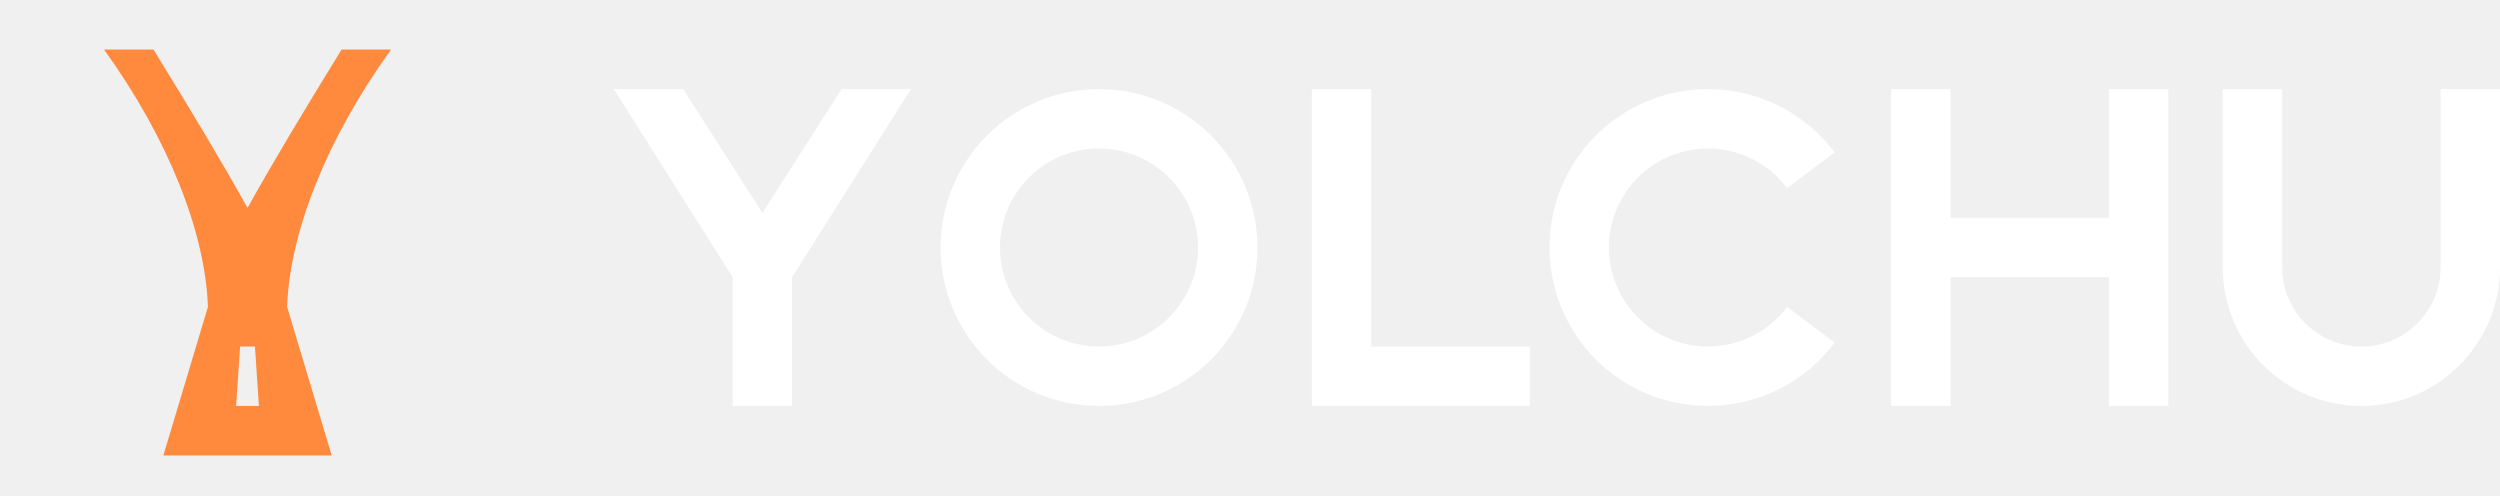
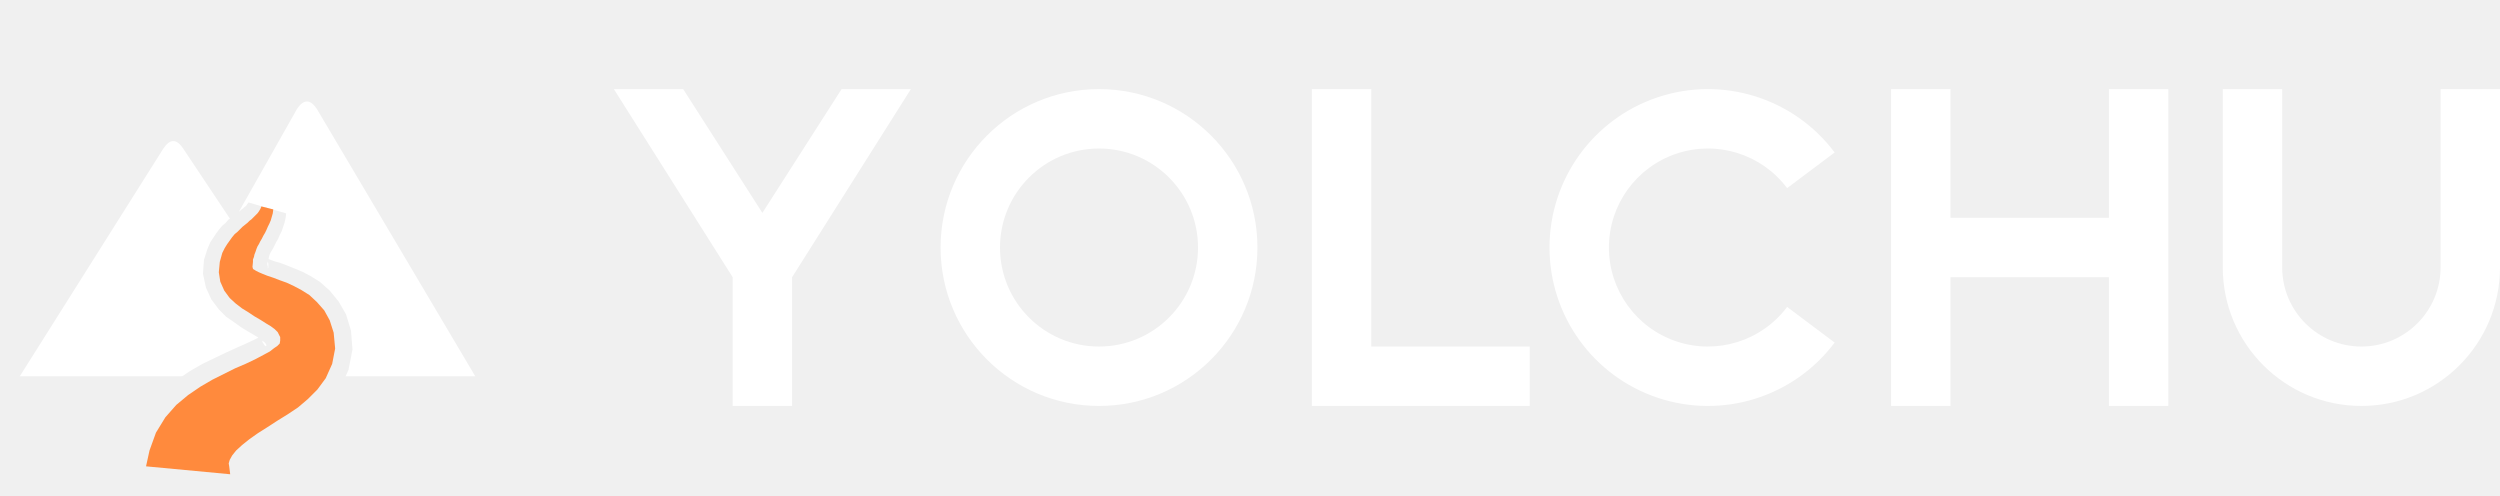
<svg xmlns="http://www.w3.org/2000/svg" width="505" height="100" viewBox="0 0 505 100" role="img" aria-label="YOLCHU">
-   <path fill="#FF8A3D" fill-rule="evenodd" d="M33 92H67L58 62C58.5 47 66 28 79 10H69C61 23 55 33 50 42C45 33 39 23 31 10H21C34 28 41.5 47 42 62ZM48.5 70H51.5L52.3 82H47.7Z" />
+   <defs>
+     <mask id="yolchu-gap" maskUnits="userSpaceOnUse" x="-10" y="-10" width="120" height="120">
+       <rect x="-10" y="-10" width="120" height="120" fill="#fff" />
+       <path fill="#000" d="M50.4 96.2L50.1 95L49.9 95.1L49.6 95L49.7 94.6L50.2 93.9L51.1 93L52.3 91.9L53.9 90.8L55.8 89.6L57.8 88.3L59.9 86.9L62.2 85.3L64.4 83.4L66.7 81.2L68.8 78.3L70.4 74.7L71.2 70.6L70.9 66.8L69.9 63.5L68.4 60.9L66.6 58.7L64.7 57L62.8 55.8L61.1 54.9L59.4 54.2L57.9 53.6L56.6 53.1L55.5 52.8L54.7 52.5L54.2 52.3L54 52.4L54.1 52.7L54.2 53.3L54.2 54L54.1 54.3L54.1 53.7L54 53.6L54 53.2L54.1 52.9L54.2 52.5L54.3 52.1L54.4 51.6L54.6 51.1L54.9 50.6L55.2 50.1L55.5 49.5L55.8 48.9L56.2 48.2L56.5 47.5L56.9 46.7L57.2 45.8L57.5 44.9L57.7 44L57.8 43.1L50.2 40.9L49.9 41.3L49.7 41.6L49.4 41.8L49.1 42.1L48.8 42.3L48.5 42.6L48.1 42.8L47.7 43.2L47.2 43.5L46.7 44L46.1 44.4L45.6 45L44.9 45.6L44.3 46.3L43.7 47.1L43.1 48L42.5 48.9L41.9 50.3L41.2 52.5L41 55.3L41.6 58.1L42.7 60.5L44.2 62.5L45.7 64L47.3 65.1L48.7 66.1L50 66.9L51.2 67.6L52.2 68.2L53 68.8L53.6 69.3L53.8 69.7L53.8 69.9L53.6 69.9L53.4 69.7L53.1 69.2L53 69.1L53 68.4L53 67.9L52.8 67.9L52.2 68.2L51.2 68.7L49.7 69.4L47.9 70.2L45.7 71.2L43.4 72.3L40.9 73.5L38.3 75L35.5 76.9L32.8 79.2L30.2 82.2L27.9 85.9L26.3 90.3L25.6 93.8Z" />
+     </mask>
+   </defs>
+   <g>
+     <path fill="#FFFFFF" mask="url(#yolchu-gap)" d="M4 76L33 30Q35 27 37 30L47 45L60 22Q62 19 64 22L96 76Z" />
+     <path fill="#FF8A3D" d="M46.5 95.8L46.3 94.2L46.2 93.6L46.4 92.9L46.9 92L47.7 91L48.9 89.9L50.4 88.7L52.1 87.5L54 86.3L56 85L58.1 83.7L60.2 82.3L62.2 80.6L64.1 78.7L65.8 76.4L67.1 73.5L67.7 70.4L67.4 67.2L66.6 64.7L65.5 62.7L64 61L62.5 59.6L60.9 58.6L59.4 57.8L57.9 57.1L56.5 56.6L55.2 56.1L54 55.7L53 55.3L52.3 55L51.7 54.7L51.4 54.5L51.2 54.4L51.1 54.3L51 53.9L51.1 52.9L51.1 52.4L51.3 51.9L51.4 51.4L51.6 50.9L51.8 50.3L52 49.8L52.3 49.3L52.6 48.7L52.9 48.2L53.2 47.6L53.5 47.1L53.8 46.5L54.1 45.8L54.4 45.2L54.7 44.5L54.9 43.8L55.1 43.1L55.2 42.3L52.8 41.7L52.6 42.2L52.3 42.7L52 43.1L51.6 43.5L51.2 43.9L50.8 44.3L50.4 44.6L50 45L49.5 45.4L49 45.8L48.5 46.3L48 46.8L47.4 47.3L46.9 47.9L46.4 48.6L45.9 49.3L45.4 50.1L44.9 51.1L44.4 52.9L44.2 55L44.5 56.9L45.3 58.7L46.4 60.2L47.6 61.3L48.9 62.3L50.2 63.1L51.4 63.9L52.6 64.6L53.7 65.3L54.7 65.9L55.5 66.5L56.1 67.1L56.4 67.7L56.6 68.1L56.6 68.5L56.6 68.8L56.5 69.4L56.3 69.6L56 69.9L55.4 70.3L54.5 71L53.2 71.7L51.5 72.6L49.6 73.5L47.5 74.4L45.3 75.5L42.9 76.7L40.5 78.1L38 79.8L35.6 81.8L33.4 84.3L31.5 87.4L30.2 91L29.5 94.2Z" />
+   </g>
  <g transform="translate(124 18)" fill="#FFFFFF">
    <path transform="translate(0 0)" d="M0 0H14L30 25L46 0H60L36 38V64H24V38Z" />
    <path transform="translate(66 0)" d="M32 0A32 32 0 1 1 32 64A32 32 0 1 1 32 0ZM32 12A20 20 0 1 0 32 52A20 20 0 1 0 32 12Z" />
    <path transform="translate(141 0)" d="M0 0H12V52H44V64H0Z" />
    <path transform="translate(189 0)" d="M57.6 12.8A32 32 0 1 0 57.6 51.2L48 44A20 20 0 1 1 48 20Z" />
    <path transform="translate(258 0)" d="M0 0H12V26H44V0H56V64H44V38H12V64H0Z" />
    <path transform="translate(325 0)" d="M0 0H12V36A16 16 0 0 0 44 36V0H56V36A28 28 0 0 1 0 36Z" />
  </g>
</svg>
